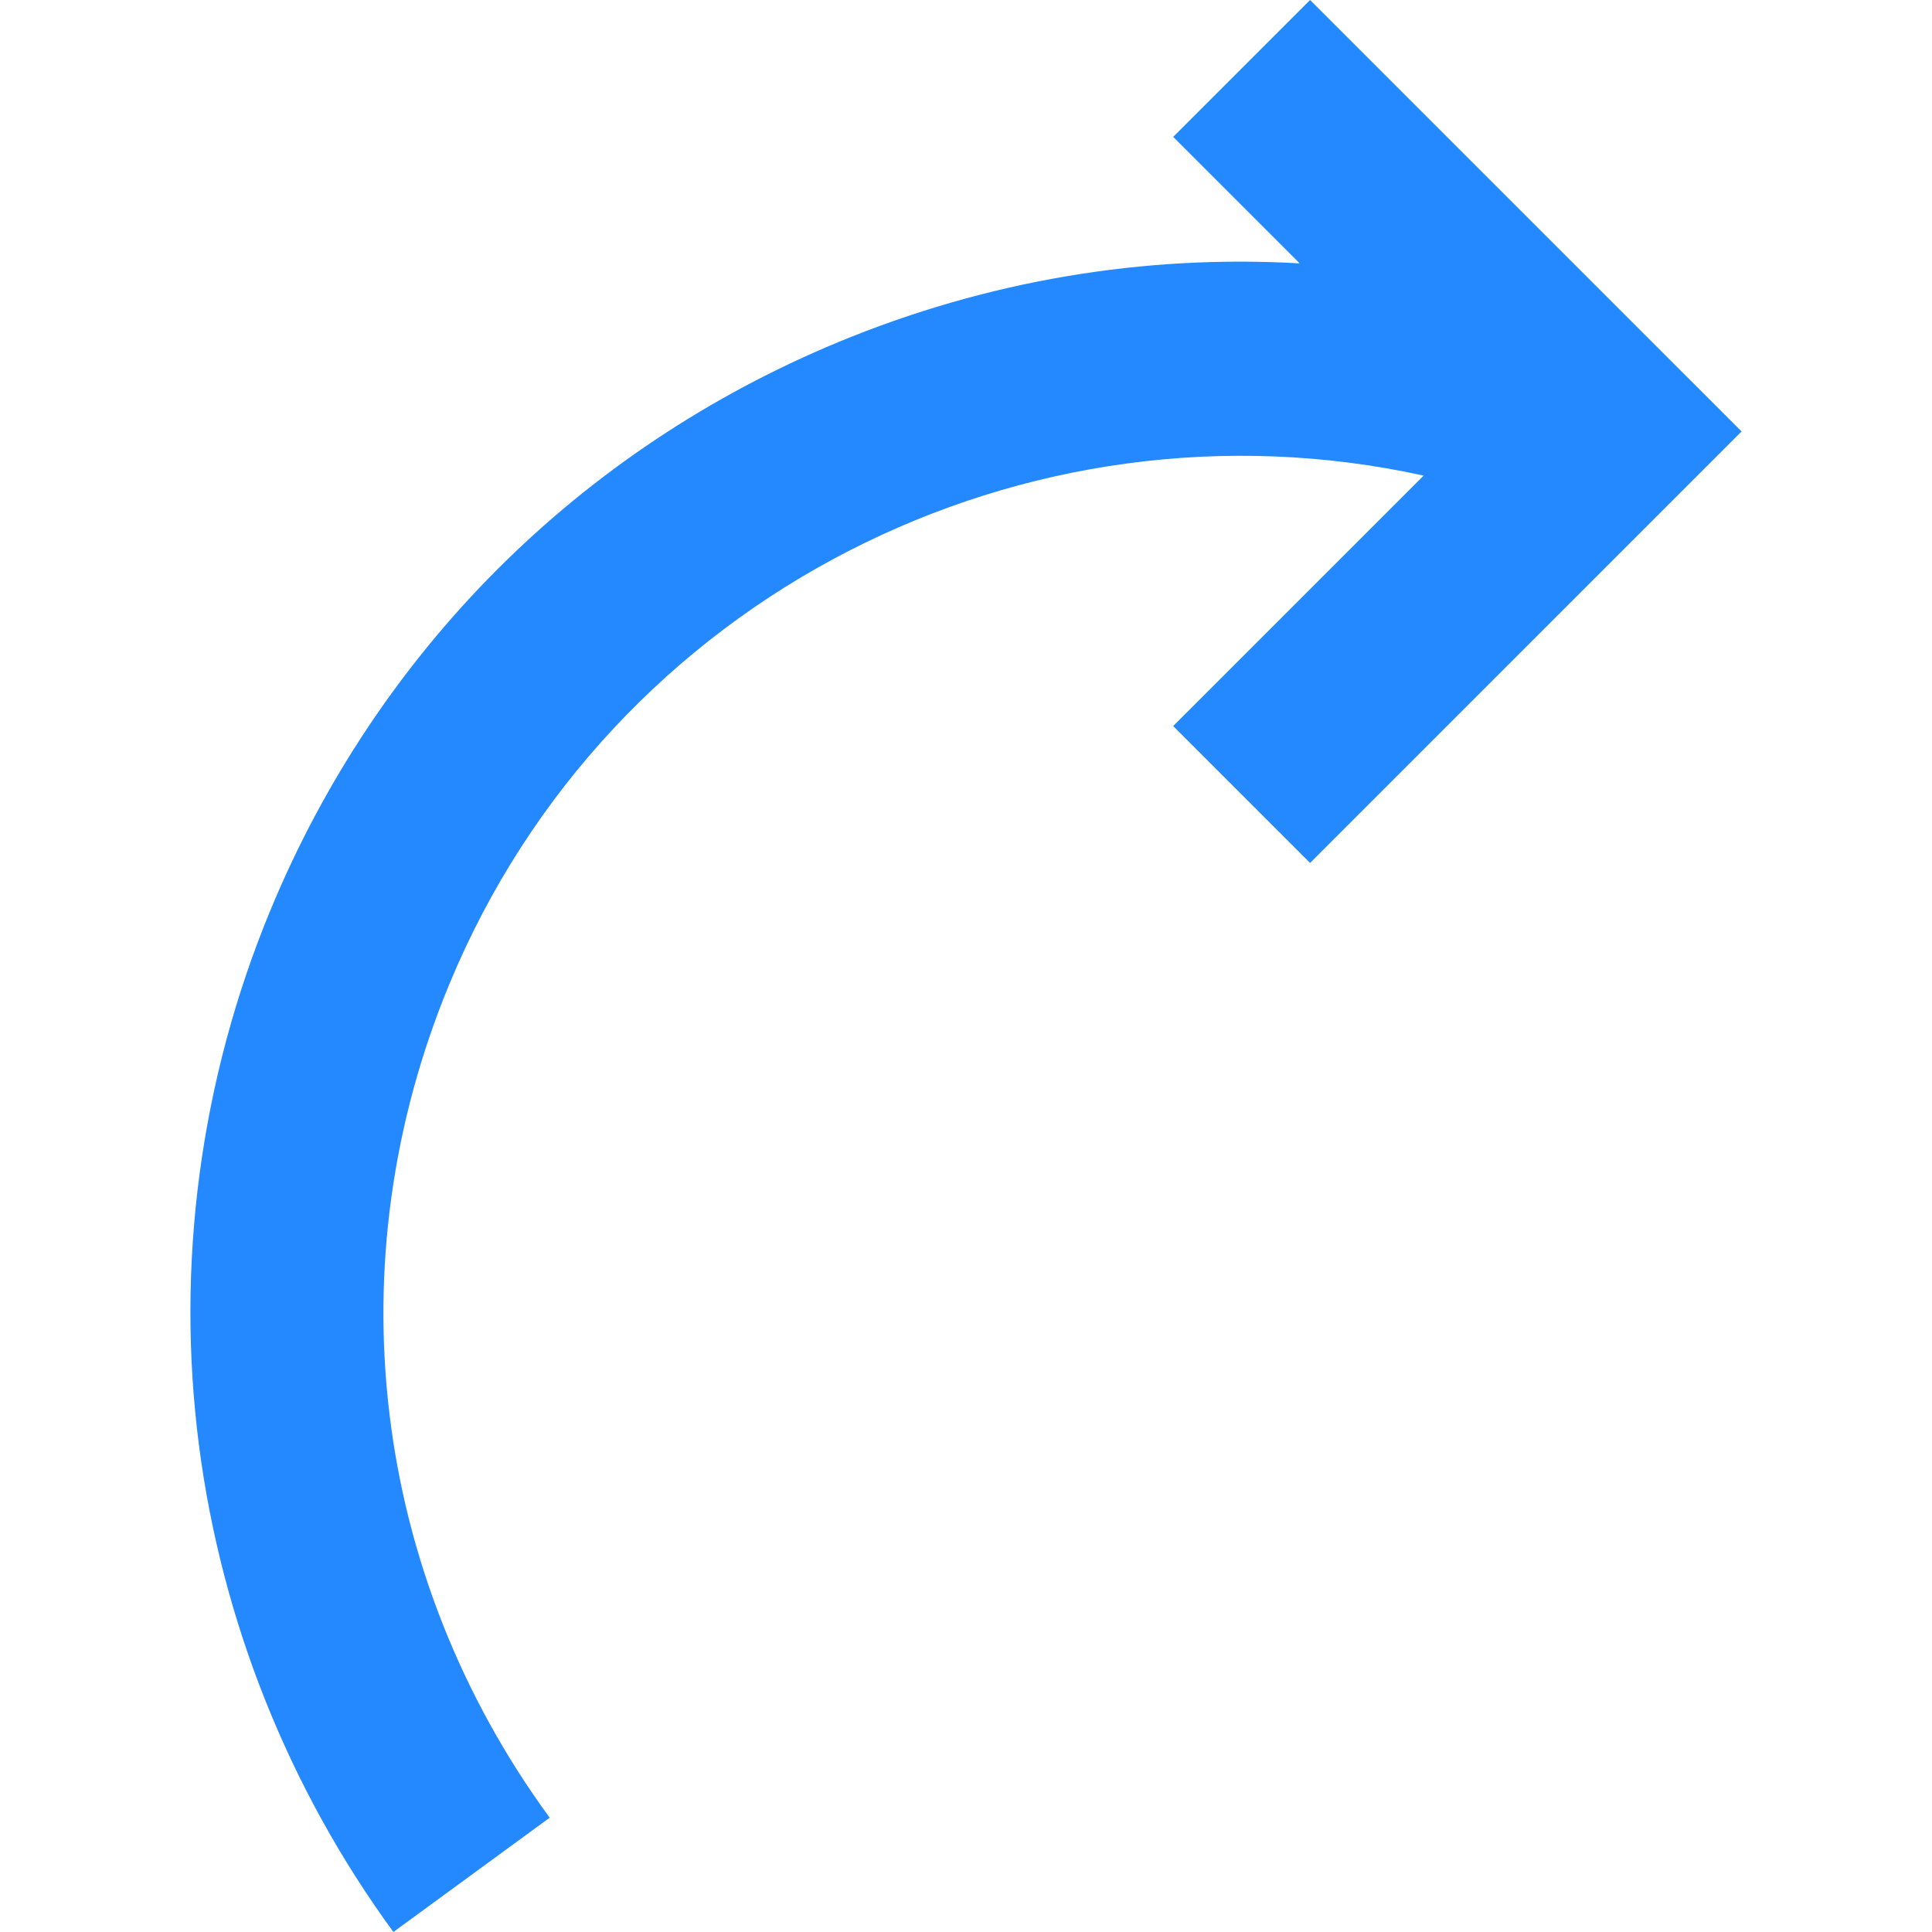
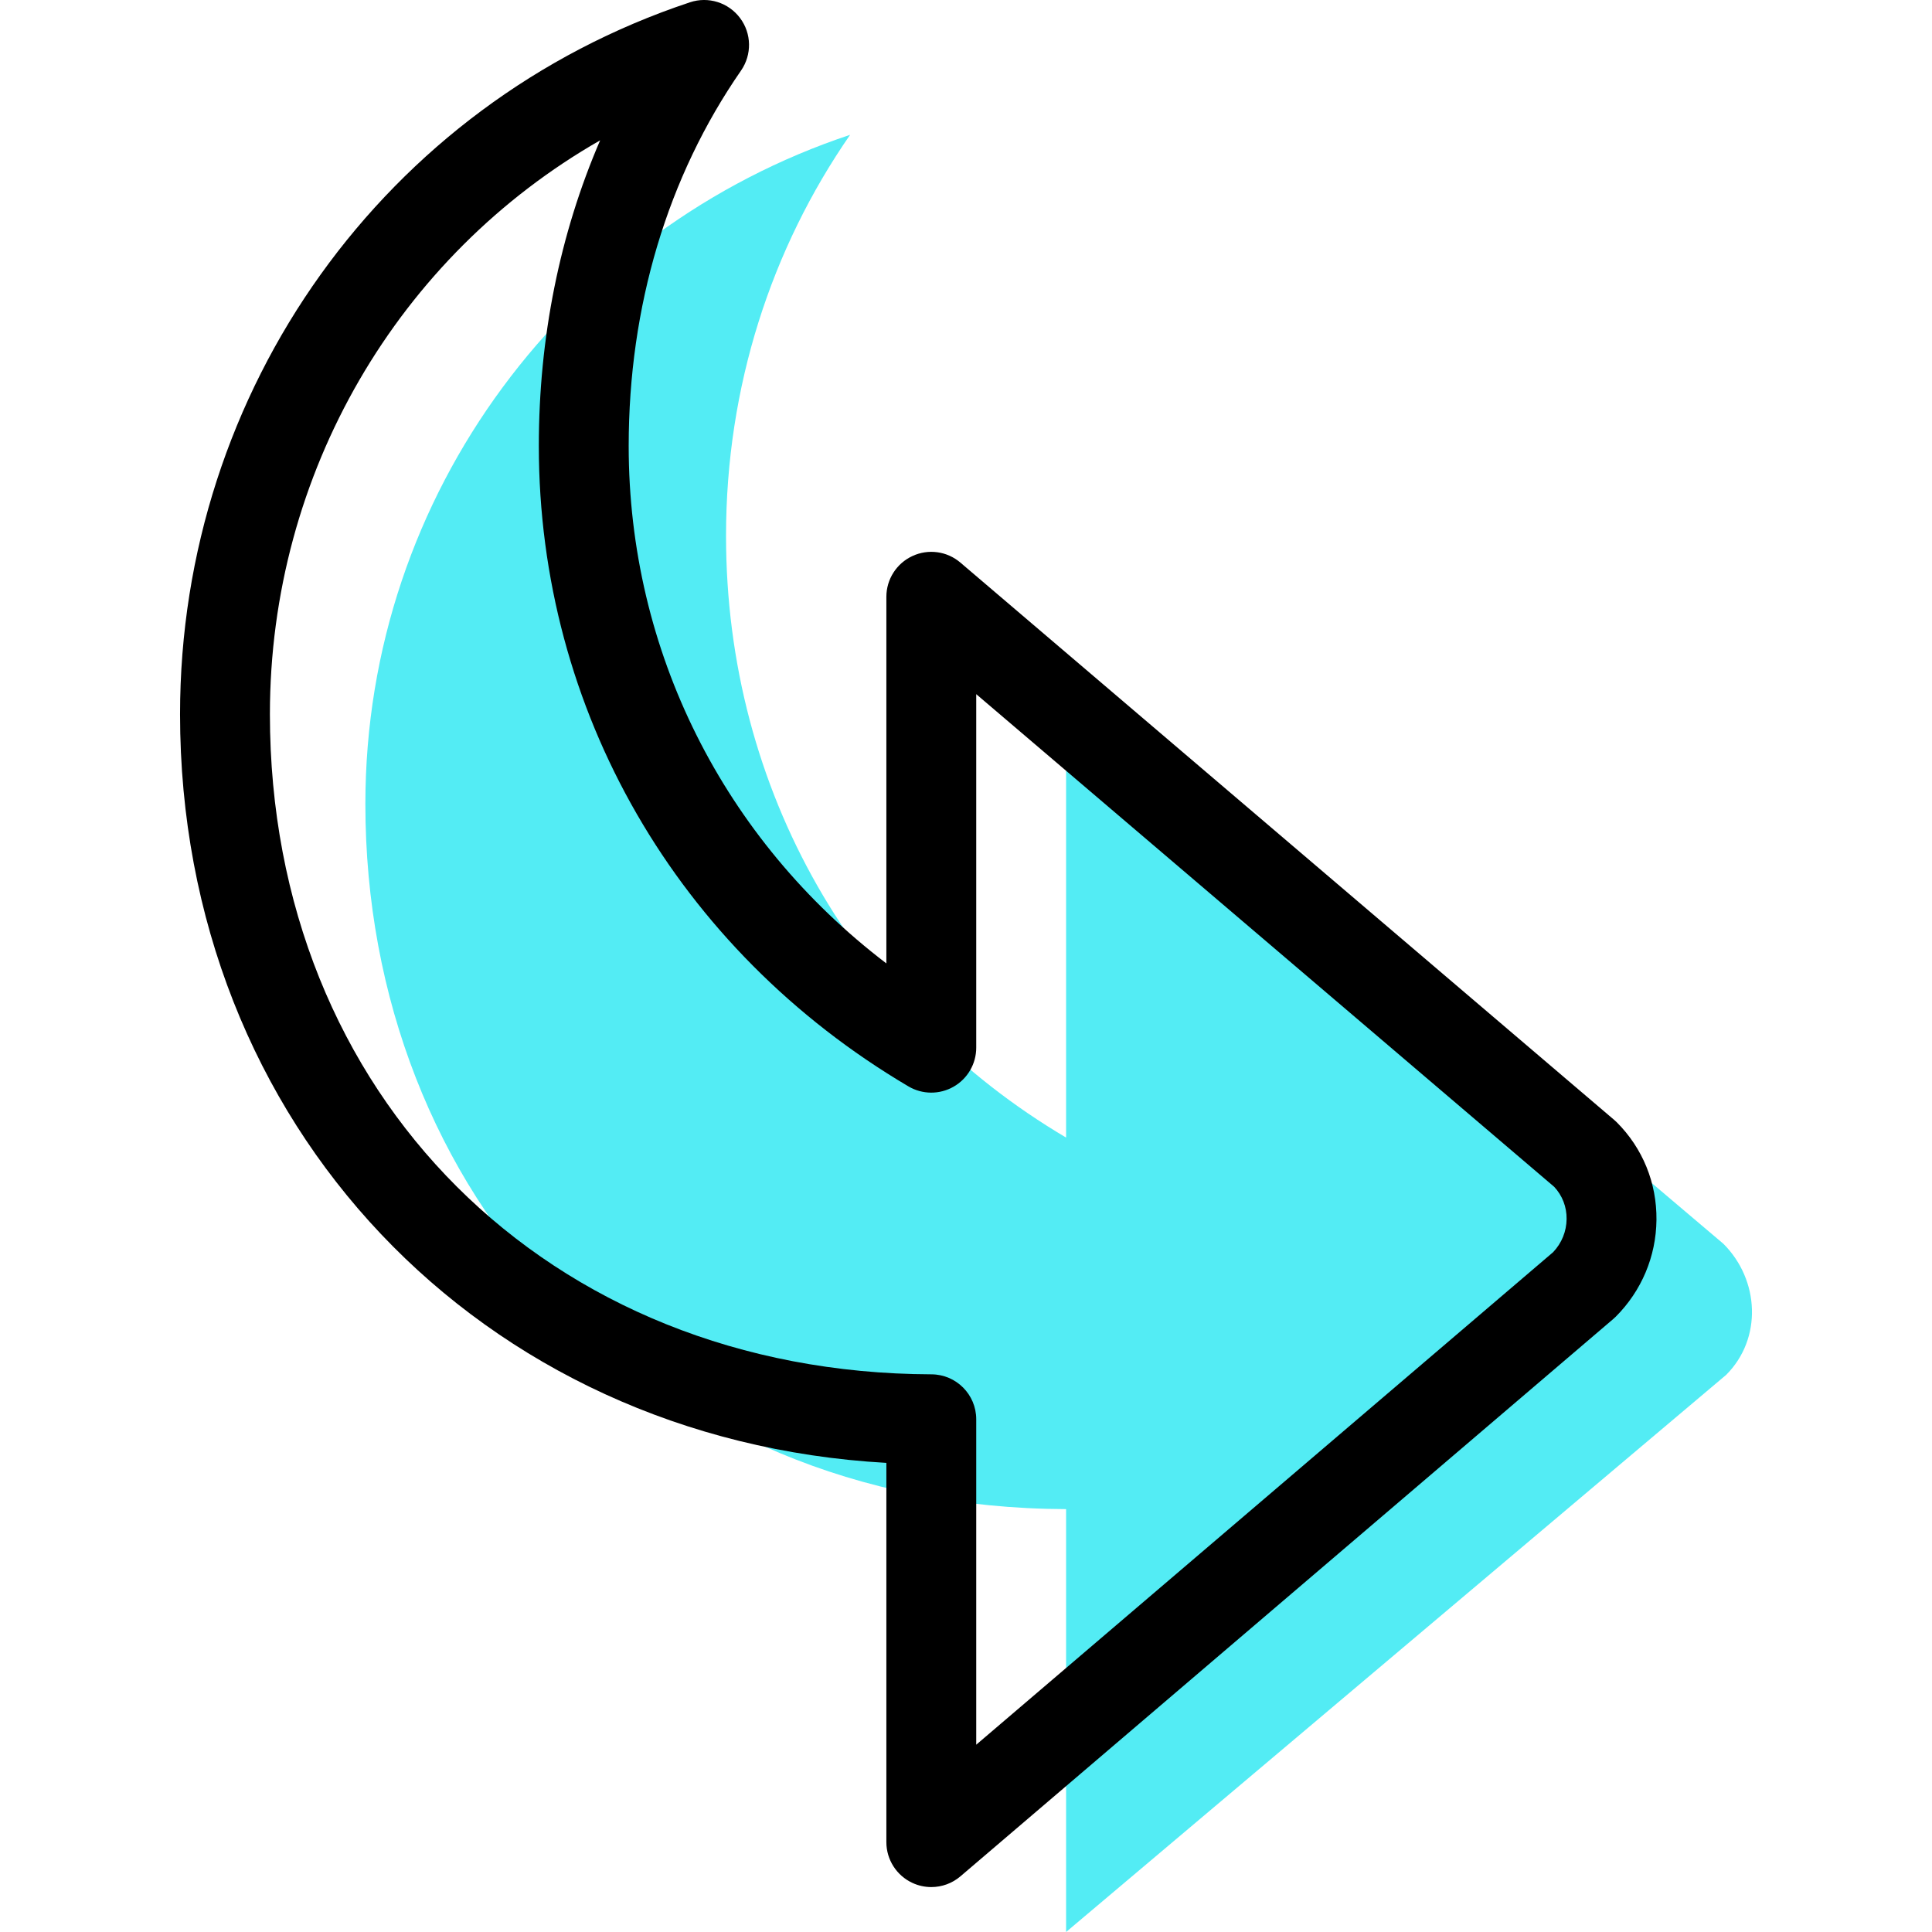
- <svg xmlns="http://www.w3.org/2000/svg" version="1.1" id="Layer_1" x="0px" y="0px" viewBox="0 0 399.14 399.14" style="enable-background:new 0 0 399.14 399.14;" xml:space="preserve" width="512px" height="512px">
+ <svg xmlns="http://www.w3.org/2000/svg" version="1.1" id="Capa_1" x="0px" y="0px" viewBox="0 0 64.501 64.501" style="enable-background:new 0 0 64.501 64.501;" xml:space="preserve">
  <g>
-     <path d="M270.658,0l-28.284,28.283l26.128,26.128c-32.18-1.854-64.62,3.555-95.279,16.253  C119.716,92.827,78.043,134.5,55.88,188.007c-14.501,35.008-19.606,73.27-14.764,110.648c4.694,36.234,18.58,70.98,40.157,100.484  l32.287-23.613c-36.8-50.319-44.548-114.698-20.725-172.213c33.256-80.286,119.206-123.111,201.279-105.055l-51.741,51.74  l28.284,28.285l89.142-89.143L270.658,0z" data-original="#2488FF" class="active-path" data-old_color="#2488FF" fill="#2488FF" />
+     <g id="group-30svg">
+       <path id="path-1_23_" style="fill:#53ECF4;" d="M35.592,50.383v14.118L57.63,45.9c1.207-1.208,1.116-3.166-0.092-4.374    L35.592,22.925v15.053c-7-4.133-11.353-11.574-11.353-20.089c0-4.975,1.509-9.586,4.142-13.388    c-9.363,3.111-16.183,11.934-16.183,22.341C12.198,39.817,21.592,50.337,35.592,50.383z" />
+       <path id="path-2_21_" d="M31.092,63.001c-0.213,0-0.428-0.045-0.628-0.138c-0.531-0.245-0.872-0.777-0.872-1.362V48.839    C16.046,48.075,6.011,37.571,6.011,23.842c0-10.832,6.841-20.382,17.023-23.765c0.611-0.205,1.286,0.007,1.673,0.525    c0.388,0.516,0.4,1.222,0.033,1.754c-2.454,3.541-3.751,7.875-3.751,12.533c0,6.85,3.171,13.135,8.603,17.275V19.925    c0-0.585,0.34-1.117,0.871-1.362c0.531-0.247,1.156-0.161,1.601,0.22l21.822,18.602c0.03,0.025,0.059,0.053,0.088,0.08    c0.87,0.87,1.341,2.028,1.328,3.264c-0.013,1.218-0.496,2.366-1.361,3.232c-0.028,0.027-0.057,0.055-0.088,0.08L32.065,62.642    C31.789,62.878,31.442,63.001,31.092,63.001z M20.036,4.685C13.305,8.534,9.011,15.784,9.011,23.842    c0,12.73,9.288,22,22.086,22.041c0.826,0.003,1.495,0.674,1.495,1.5v10.865l19.261-16.444c0.286-0.303,0.445-0.694,0.449-1.107    c0.005-0.405-0.143-0.784-0.414-1.074L32.592,23.175v11.803c0,0.538-0.289,1.036-0.756,1.302c-0.469,0.268-1.042,0.264-1.507-0.01    c-7.727-4.563-12.34-12.555-12.34-21.381C17.989,11.266,18.688,7.808,20.036,4.685z" />
+     </g>
  </g>
+   <g>
+ </g>
+   <g>
+ </g>
+   <g>
+ </g>
+   <g>
+ </g>
+   <g>
+ </g>
+   <g>
+ </g>
+   <g>
+ </g>
+   <g>
+ </g>
+   <g>
+ </g>
+   <g>
+ </g>
+   <g>
+ </g>
+   <g>
+ </g>
+   <g>
+ </g>
+   <g>
+ </g>
+   <g>
+ </g>
</svg>
